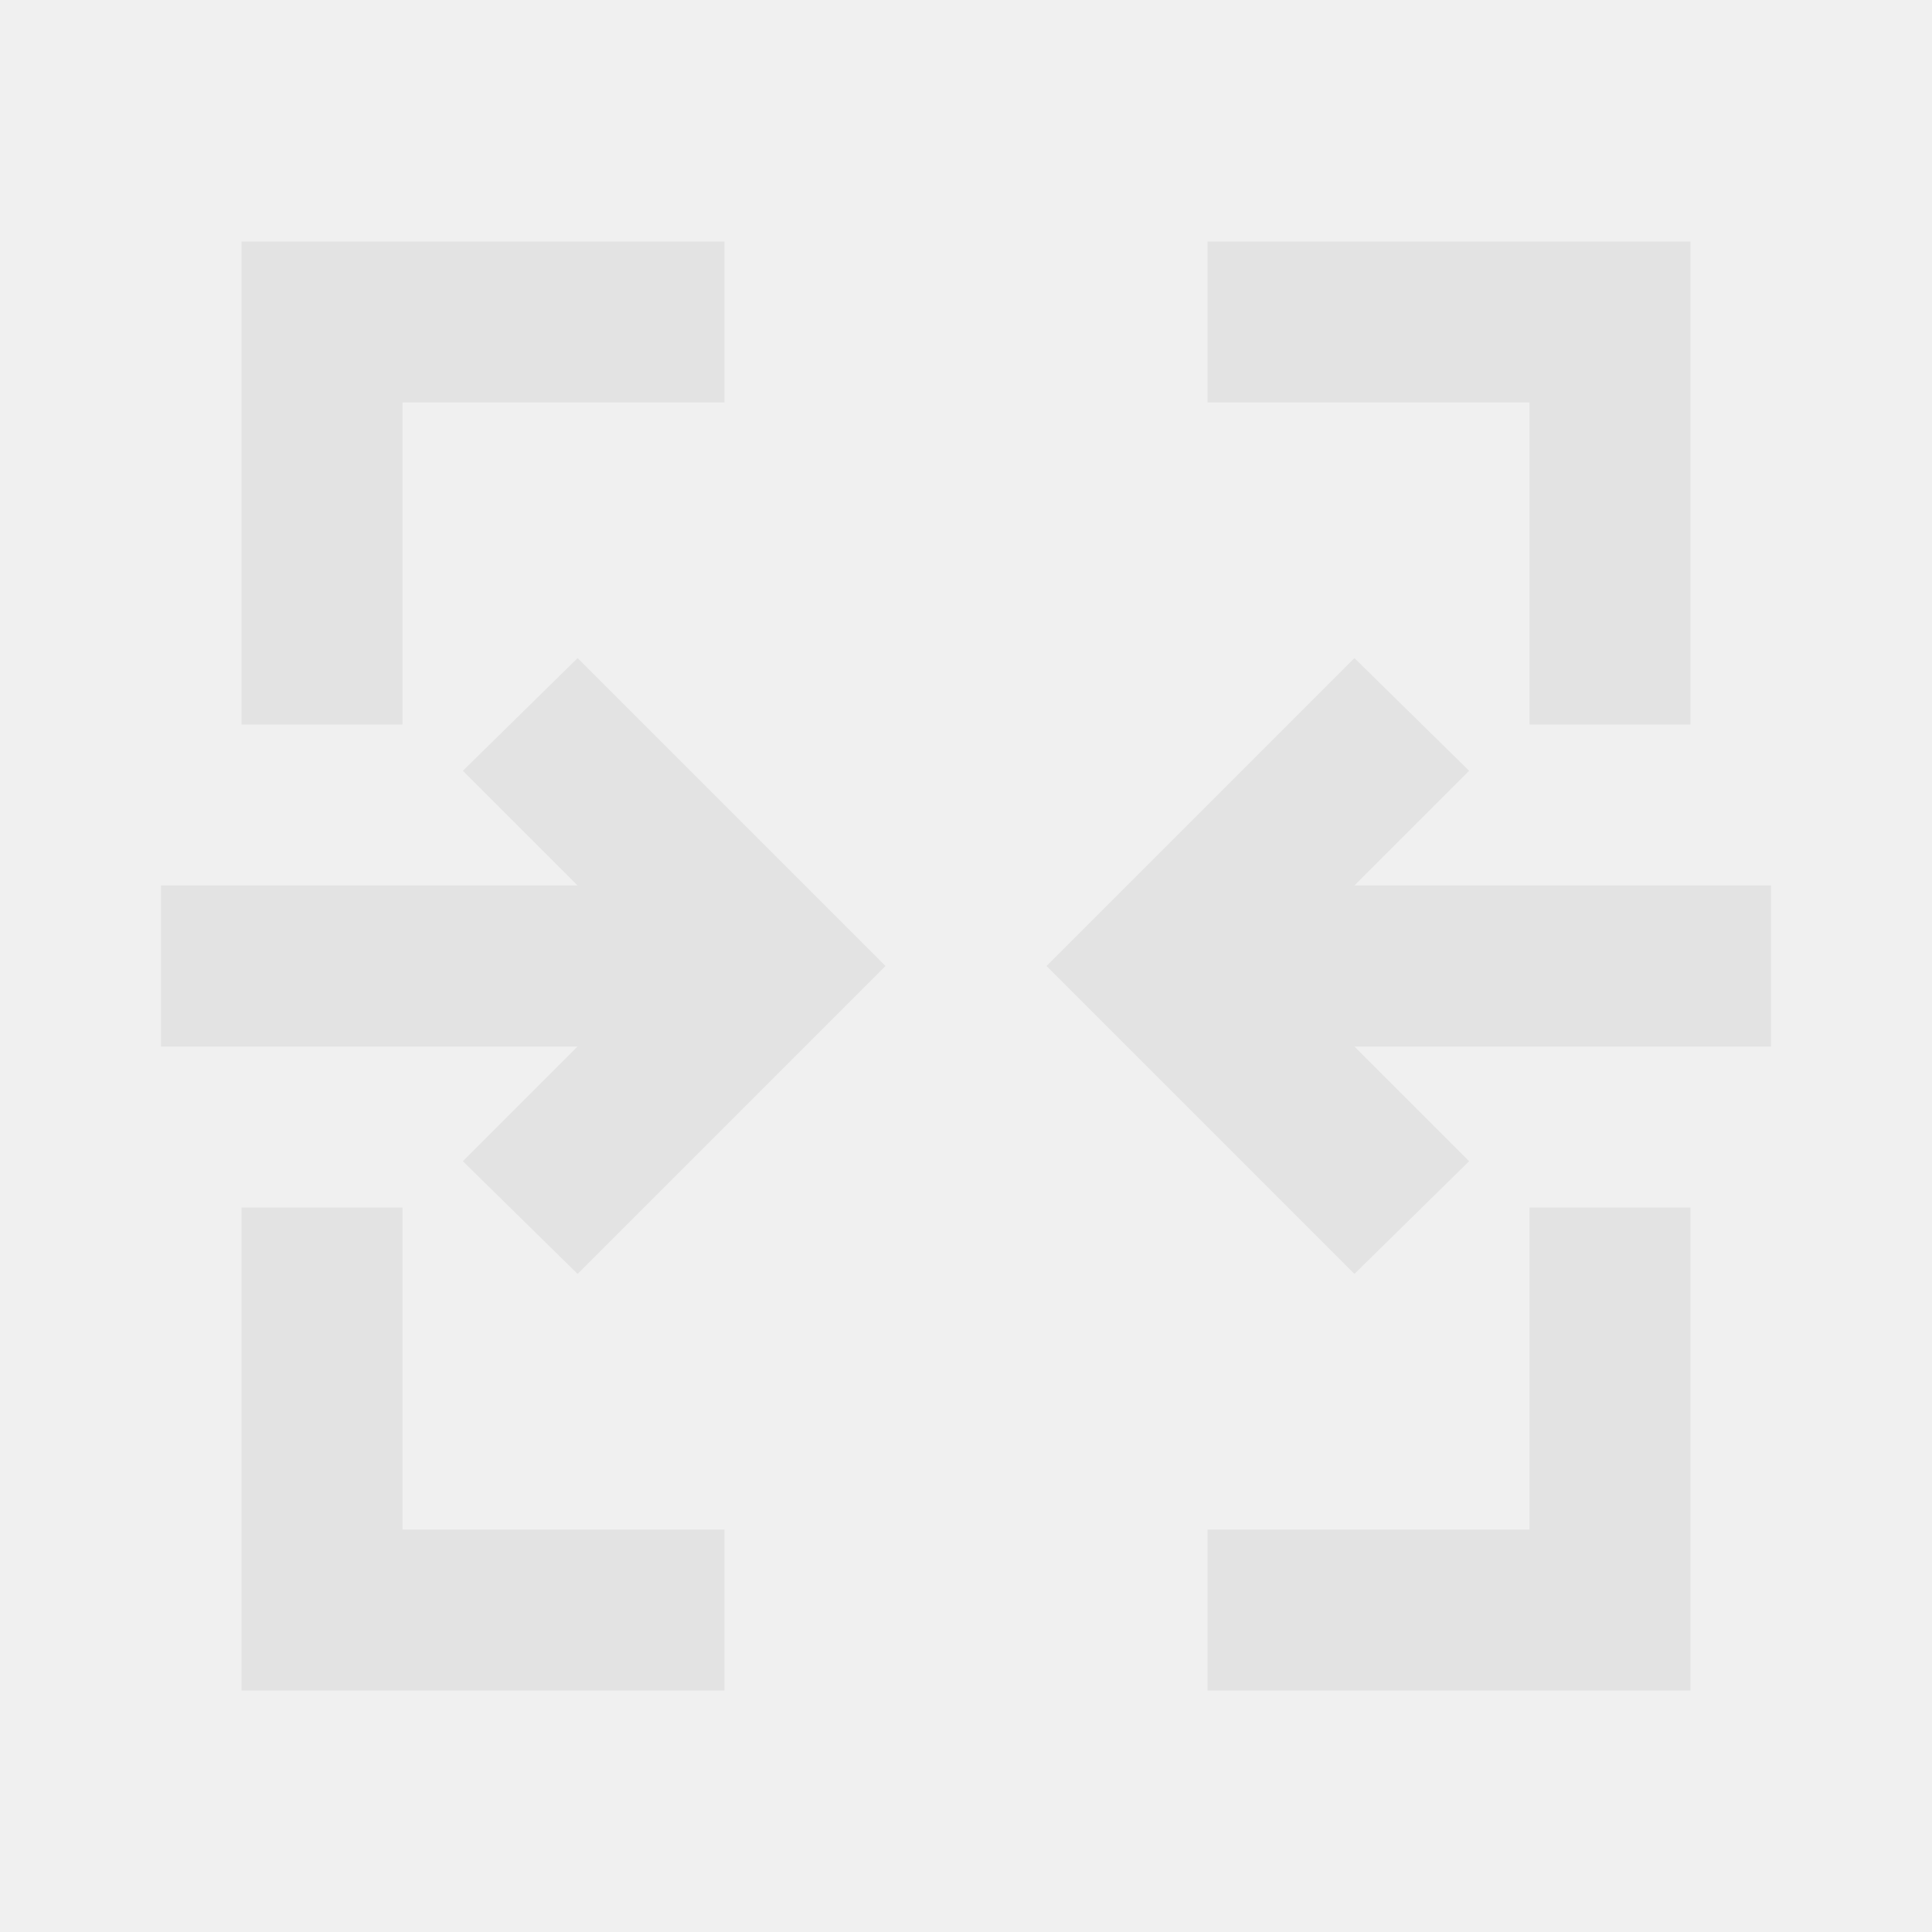
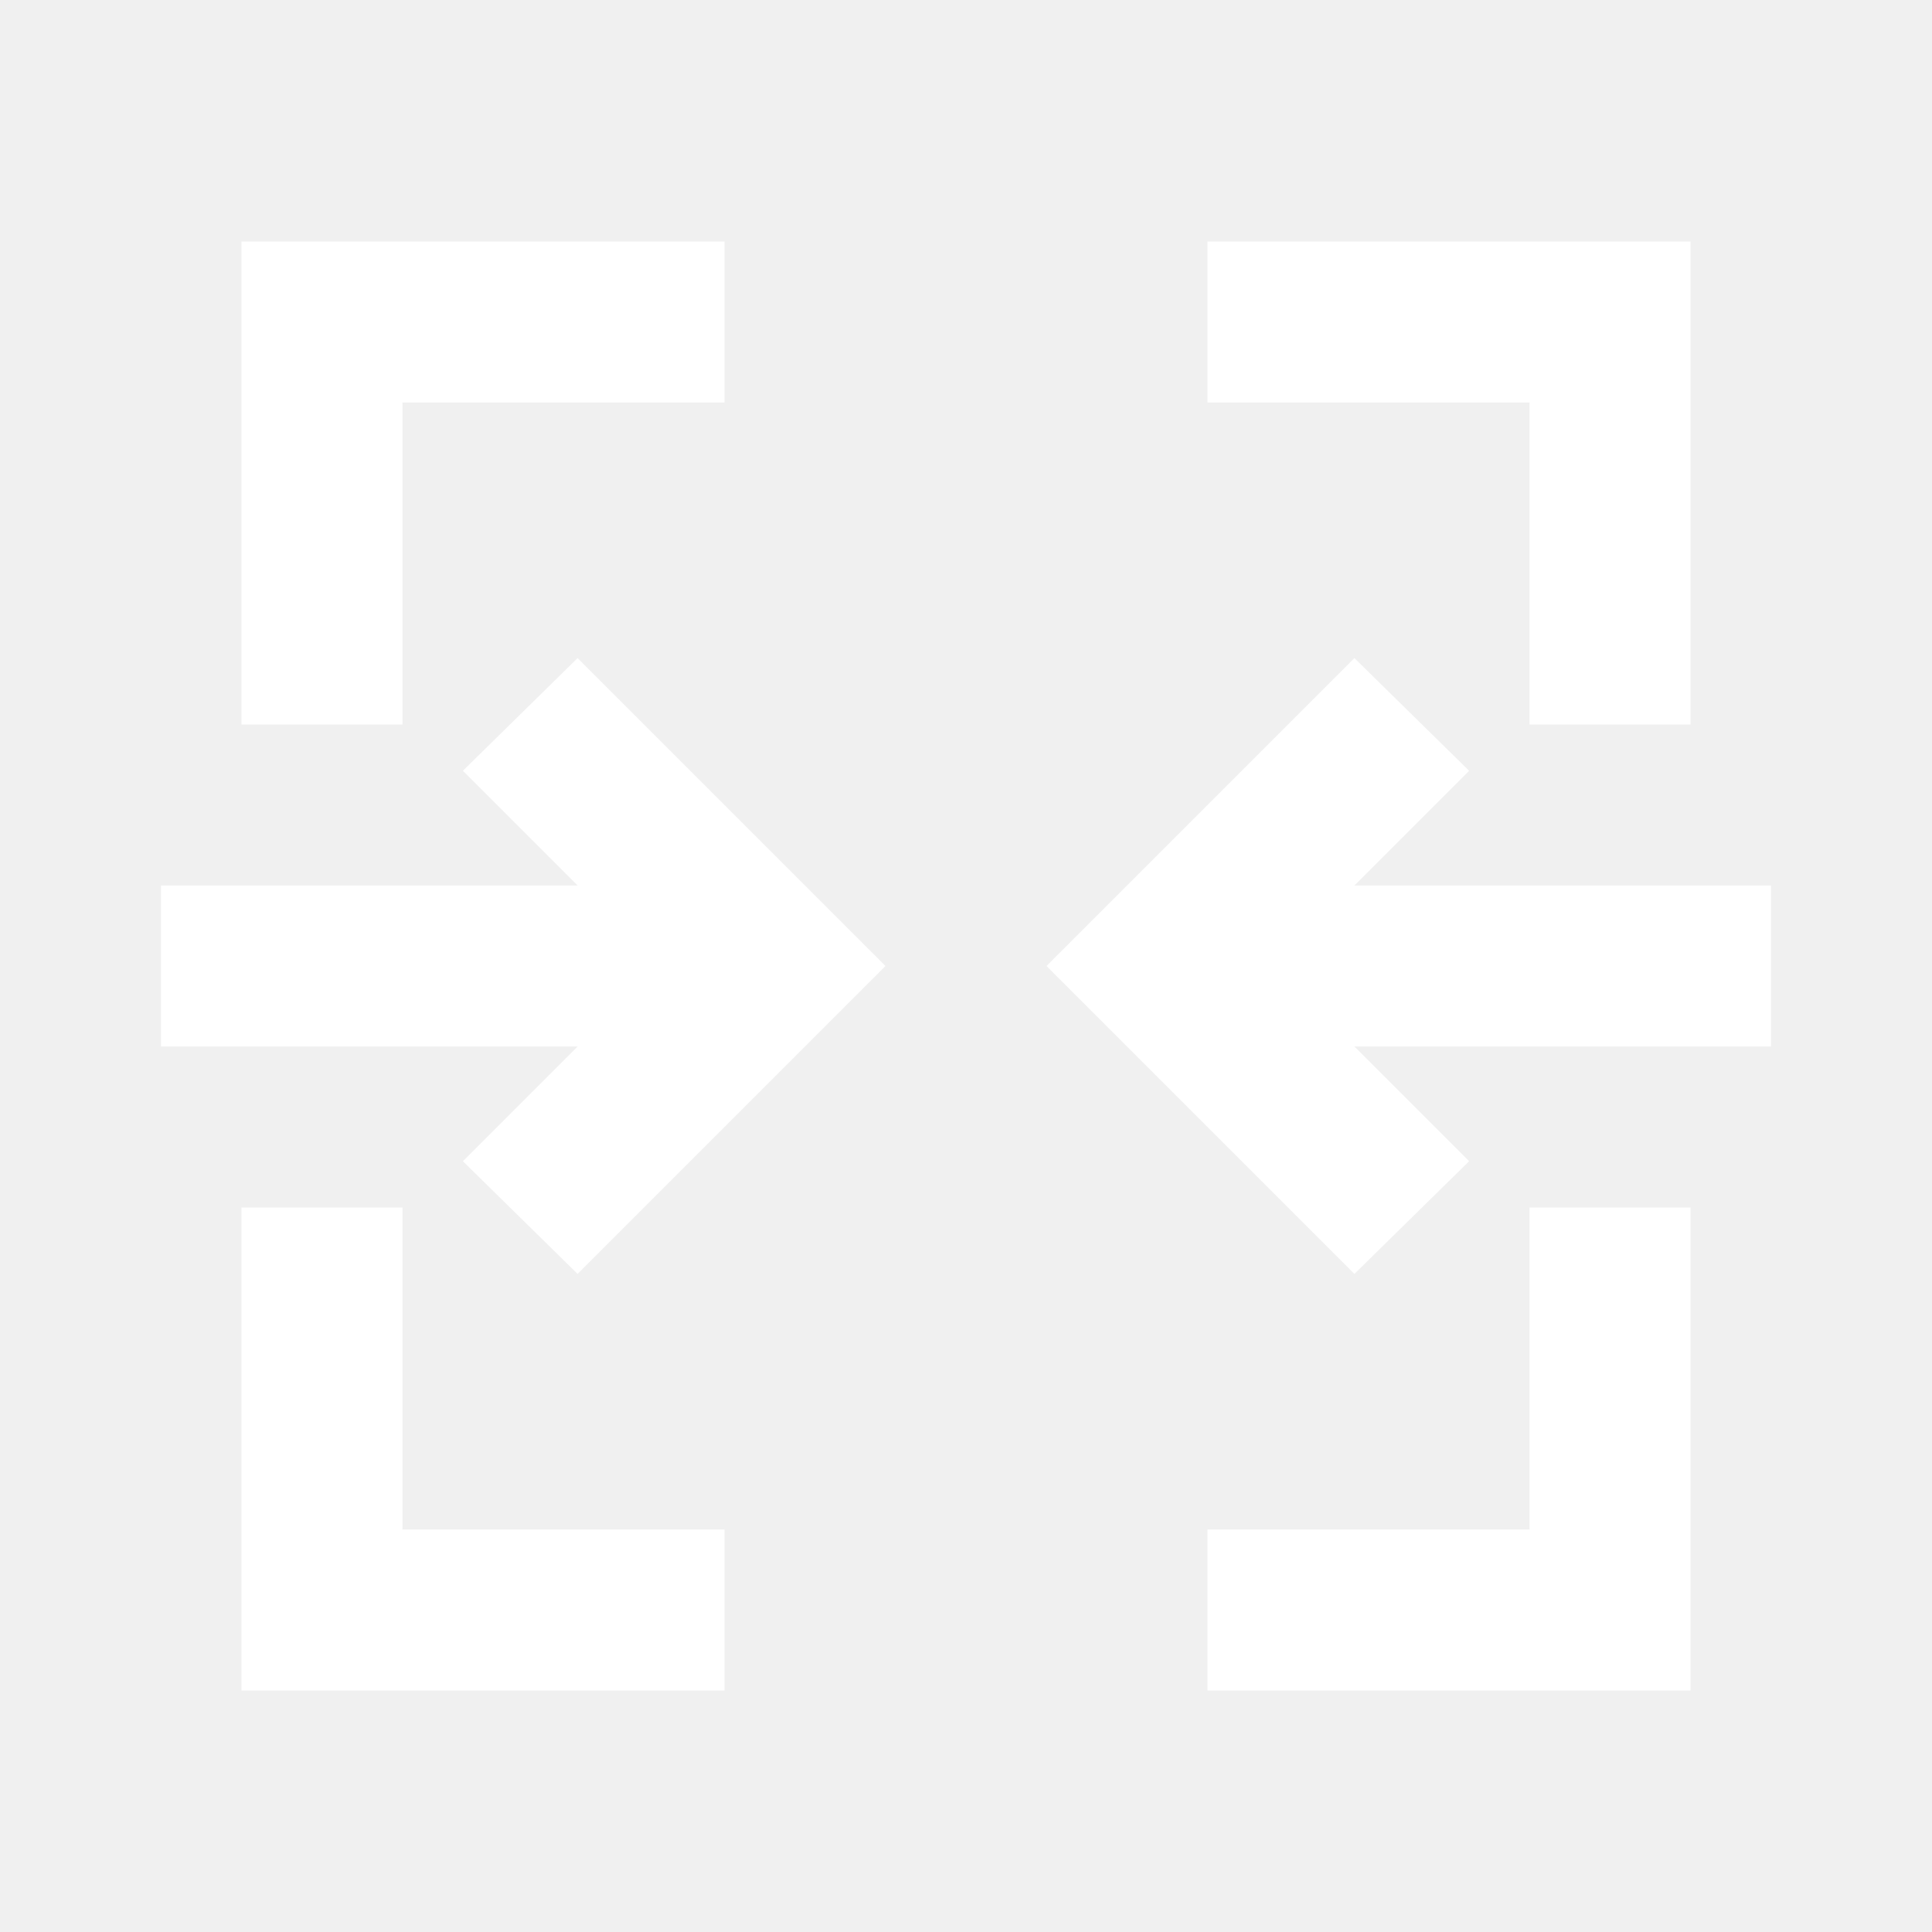
- <svg xmlns="http://www.w3.org/2000/svg" height="24px" viewBox="0 -960 960 960" width="24px" fill="#e3e3e3">
+ <svg xmlns="http://www.w3.org/2000/svg" height="24px" viewBox="0 -960 960 960" width="24px" fill="#FFFFFF">
  <path d="M120-120v-240h80v160h160v80H120Zm480 0v-80h160v-160h80v240H600ZM287-327l-57-56 57-57H80v-80h207l-57-57 57-56 153 153-153 153Zm386 0L520-480l153-153 57 56-57 57h207v80H673l57 57-57 56ZM120-600v-240h240v80H200v160h-80Zm640 0v-160H600v-80h240v240h-80Z" />
</svg>
